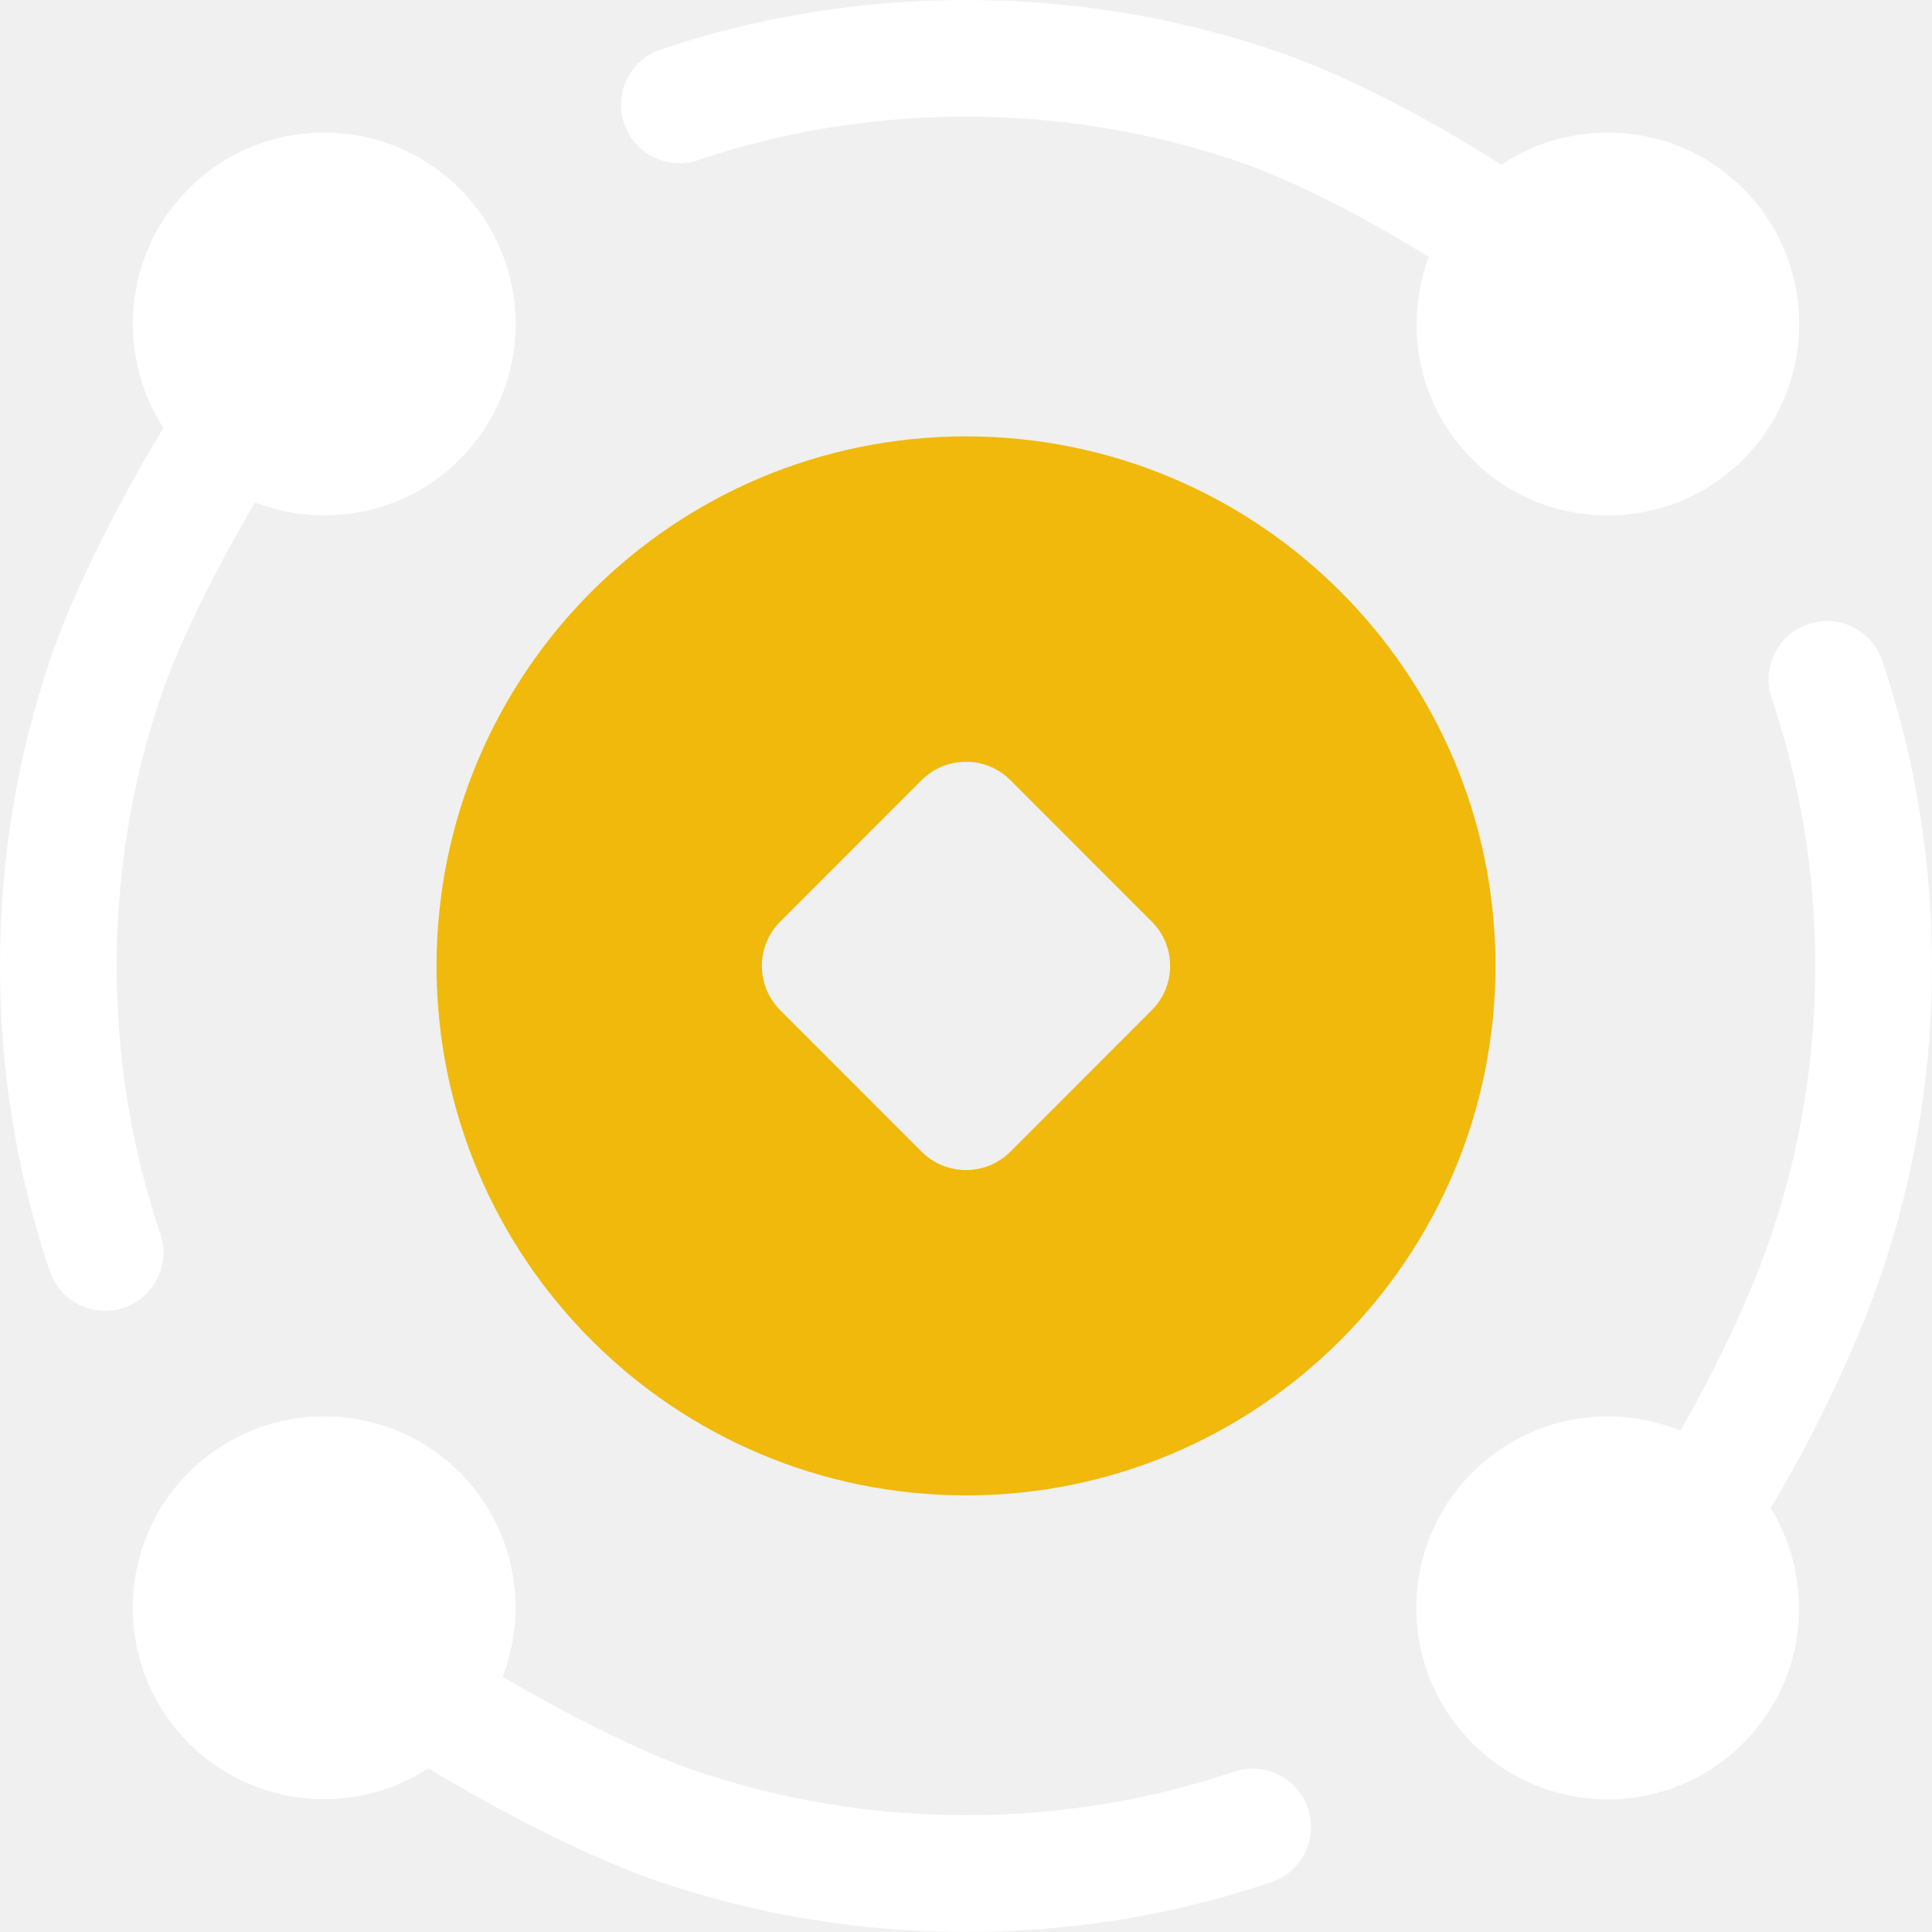
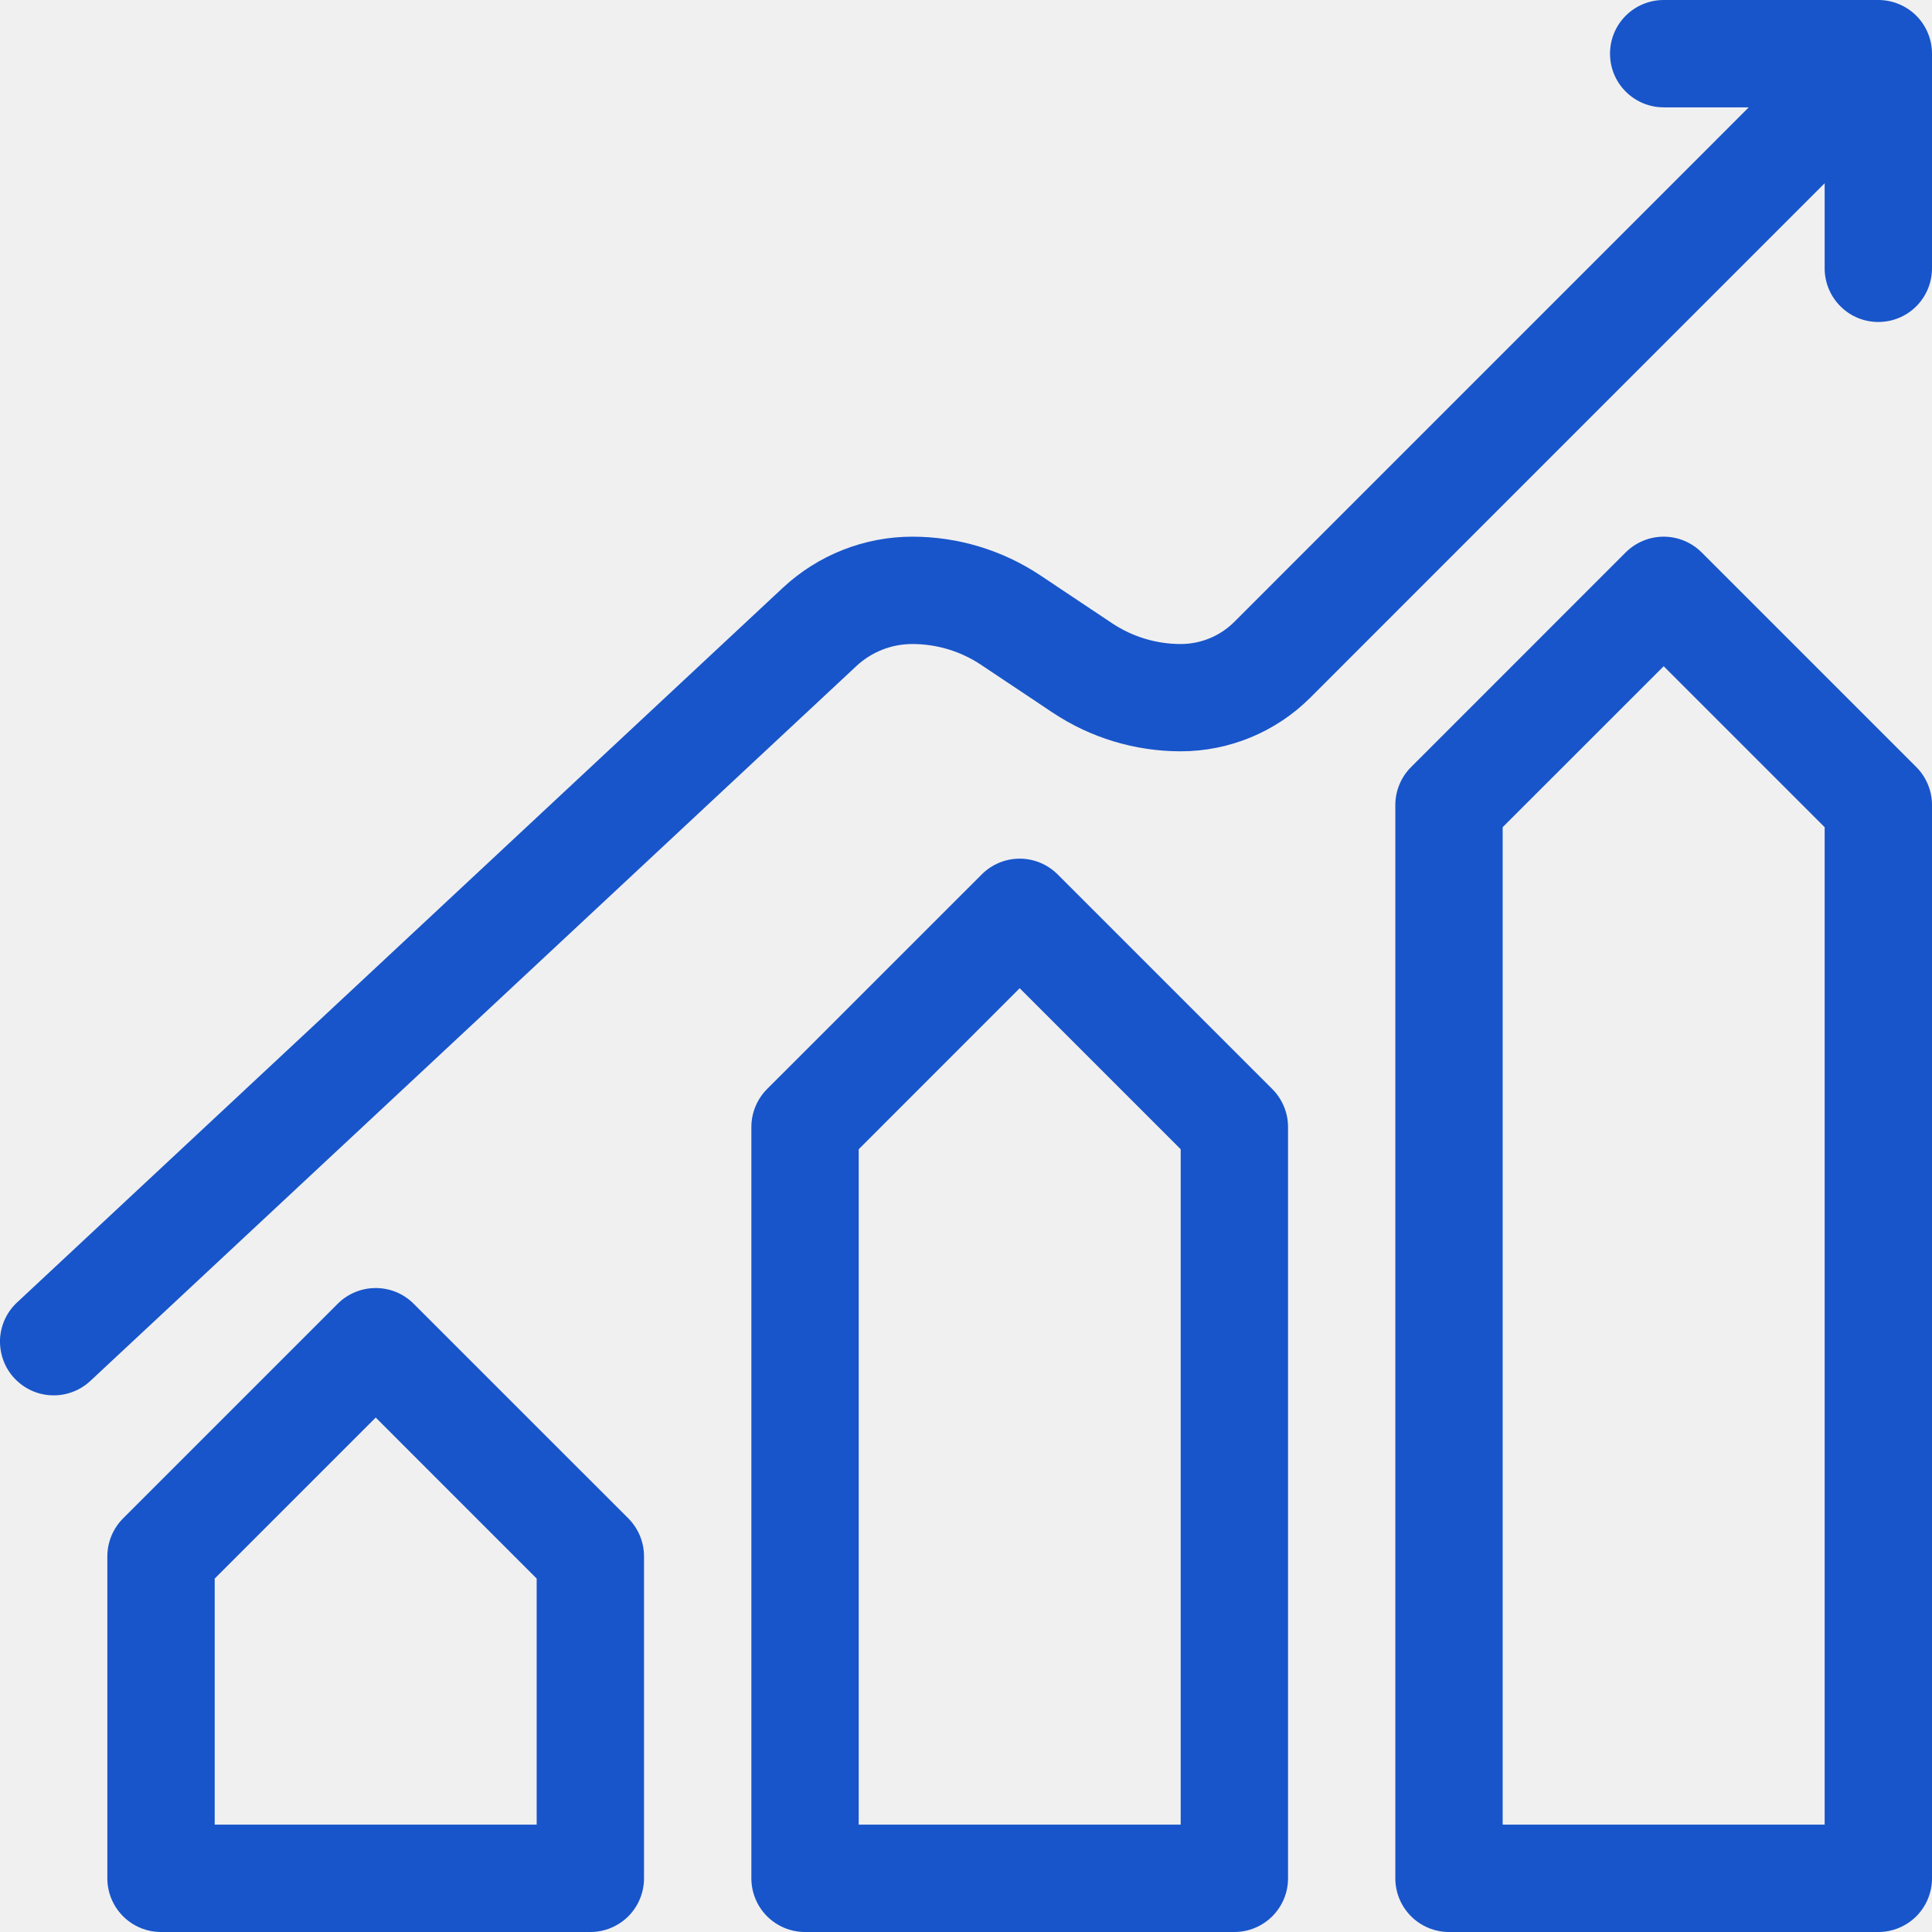
- <svg xmlns="http://www.w3.org/2000/svg" width="24" height="24" viewBox="0 0 24 24" fill="none">
-   <path d="M12 5.421C8.368 5.421 5.423 8.366 5.423 11.999C5.423 15.632 8.368 18.576 12 18.576C15.632 18.576 18.577 15.632 18.577 11.998C18.577 8.365 15.632 5.421 12 5.421ZM14.307 12.55L12.551 14.307C12.246 14.611 11.754 14.611 11.449 14.307L9.693 12.55C9.388 12.245 9.388 11.752 9.693 11.448L11.449 9.691C11.754 9.387 12.246 9.387 12.551 9.691L14.307 11.448C14.612 11.752 14.612 12.245 14.307 12.55Z" fill="#F0B90B" />
-   <path d="M8.672 1.989C10.799 1.27 13.194 1.267 15.333 1.991C16.109 2.246 17.062 2.765 17.749 3.193C17.433 4.039 17.61 5.027 18.29 5.707C19.218 6.636 20.725 6.636 21.654 5.707C22.583 4.778 22.583 3.271 21.654 2.343C20.837 1.526 19.576 1.428 18.651 2.047C17.857 1.54 16.734 0.923 15.791 0.615C13.364 -0.205 10.634 -0.205 8.208 0.615C7.828 0.743 7.624 1.155 7.753 1.534C7.881 1.913 8.291 2.117 8.672 1.989Z" fill="white" />
-   <path d="M15.328 22.009C13.201 22.728 10.806 22.731 8.667 22.006C8.02 21.795 7.024 21.289 6.244 20.829C6.572 19.978 6.396 18.977 5.71 18.29C4.781 17.362 3.275 17.362 2.346 18.29C1.417 19.22 1.417 20.726 2.346 21.655C3.155 22.463 4.4 22.566 5.322 21.967C6.197 22.498 7.385 23.112 8.209 23.381C9.422 23.791 10.698 24 12.001 24C13.304 24 14.58 23.791 15.793 23.381C16.172 23.253 16.376 22.842 16.247 22.462C16.118 22.084 15.708 21.88 15.328 22.009Z" fill="white" />
-   <path d="M24 11.999C24 10.695 23.792 9.419 23.381 8.207C23.253 7.827 22.842 7.623 22.462 7.753C22.083 7.881 21.88 8.292 22.008 8.672C22.367 9.734 22.55 10.854 22.55 12C22.55 13.145 22.367 14.265 22.006 15.334C21.776 16.036 21.313 17.018 20.874 17.772C20.014 17.42 18.989 17.593 18.291 18.291C17.361 19.221 17.361 20.727 18.291 21.655C19.219 22.585 20.726 22.585 21.655 21.655C22.449 20.861 22.558 19.649 21.995 18.732C22.525 17.866 23.1 16.652 23.381 15.792C23.792 14.579 24 13.303 24 11.999Z" fill="white" />
-   <path d="M1.992 15.327C1.632 14.264 1.45 13.144 1.45 11.999C1.45 10.854 1.632 9.733 1.994 8.664C2.208 8.009 2.713 7.011 3.168 6.241C4.02 6.571 5.021 6.396 5.709 5.708C6.638 4.779 6.638 3.272 5.709 2.343C4.78 1.414 3.274 1.414 2.345 2.343C1.537 3.15 1.434 4.394 2.03 5.315C1.505 6.18 0.892 7.371 0.619 8.207C0.208 9.419 0 10.695 0 11.999C0 13.303 0.208 14.579 0.619 15.791C0.721 16.094 1.003 16.284 1.306 16.284C1.383 16.284 1.461 16.271 1.538 16.245C1.916 16.117 2.12 15.706 1.992 15.327Z" fill="white" />
+ <svg xmlns="http://www.w3.org/2000/svg" width="32" height="32" viewBox="0 0 32 32" fill="none">
+   <path d="M5.594 21.594L2.039 25.149C1.872 25.316 1.778 25.542 1.778 25.778V31.111C1.778 31.347 1.872 31.573 2.039 31.74C2.205 31.906 2.432 32 2.667 32H9.778C10.014 32 10.24 31.906 10.407 31.74C10.573 31.573 10.667 31.347 10.667 31.111V25.778C10.667 25.542 10.573 25.316 10.407 25.149L6.851 21.594C6.685 21.427 6.459 21.334 6.223 21.334C5.987 21.334 5.761 21.427 5.594 21.594ZM6.223 23.479L8.889 26.146V30.222H3.556V26.146L6.223 23.479Z" fill="#1855CA" />
+   <path d="M16.261 14.483L12.705 18.038C12.539 18.205 12.445 18.431 12.445 18.667V31.111C12.445 31.347 12.539 31.573 12.705 31.74C12.872 31.906 13.098 32 13.334 32H20.445C20.68 32 20.907 31.906 21.073 31.74C21.24 31.573 21.334 31.347 21.334 31.111V18.667C21.334 18.431 21.24 18.205 21.073 18.038L17.518 14.483C17.351 14.316 17.125 14.222 16.889 14.222C16.654 14.222 16.427 14.316 16.261 14.483ZM16.889 16.368L19.556 19.035V30.222H14.223V19.035L16.889 16.368Z" fill="#1855CA" />
+   <path d="M26.927 9.149L23.372 12.705C23.205 12.871 23.111 13.098 23.111 13.333V31.111C23.111 31.347 23.205 31.573 23.372 31.74C23.538 31.906 23.765 32 24 32H31.111C31.347 32 31.573 31.906 31.74 31.74C31.906 31.573 32 31.347 32 31.111V13.333C32 13.098 31.906 12.871 31.74 12.705L28.184 9.149C28.017 8.983 27.791 8.889 27.556 8.889C27.32 8.889 27.094 8.983 26.927 9.149ZM27.556 11.035L30.222 13.701V30.222H24.889V13.701L27.556 11.035Z" fill="#1855CA" />
+   <path d="M27.556 0C27.32 0 27.094 0.094 26.927 0.26C26.76 0.427 26.667 0.653 26.667 0.889C26.667 1.125 26.76 1.351 26.927 1.517C27.094 1.684 27.32 1.778 27.556 1.778H28.965L20.445 10.299C20.209 10.535 19.89 10.667 19.556 10.667C19.152 10.667 18.757 10.547 18.42 10.323L17.233 9.531C16.605 9.112 15.866 8.889 15.111 8.889C14.315 8.889 13.548 9.193 12.966 9.736L0.282 21.573C0.196 21.653 0.128 21.748 0.079 21.855C0.031 21.961 0.004 22.076 0 22.193C-0.003 22.309 0.016 22.426 0.057 22.535C0.098 22.645 0.16 22.745 0.24 22.83C0.32 22.915 0.416 22.984 0.522 23.032C0.628 23.081 0.743 23.107 0.86 23.111C0.977 23.115 1.093 23.096 1.202 23.055C1.312 23.014 1.412 22.951 1.497 22.872L14.181 11.035C14.434 10.798 14.765 10.667 15.111 10.667C15.516 10.667 15.911 10.786 16.247 11.01L17.434 11.802C18.062 12.221 18.801 12.444 19.556 12.444C20.36 12.444 21.133 12.124 21.702 11.556L30.222 3.035V4.444C30.222 4.68 30.316 4.906 30.483 5.073C30.649 5.24 30.875 5.333 31.111 5.333C31.347 5.333 31.573 5.24 31.74 5.073C31.906 4.906 32 4.68 32 4.444V0.889C32 0.653 31.906 0.427 31.74 0.26C31.573 0.094 31.347 2.35705e-05 31.111 0H27.556Z" fill="#1855CA" />
</svg>
